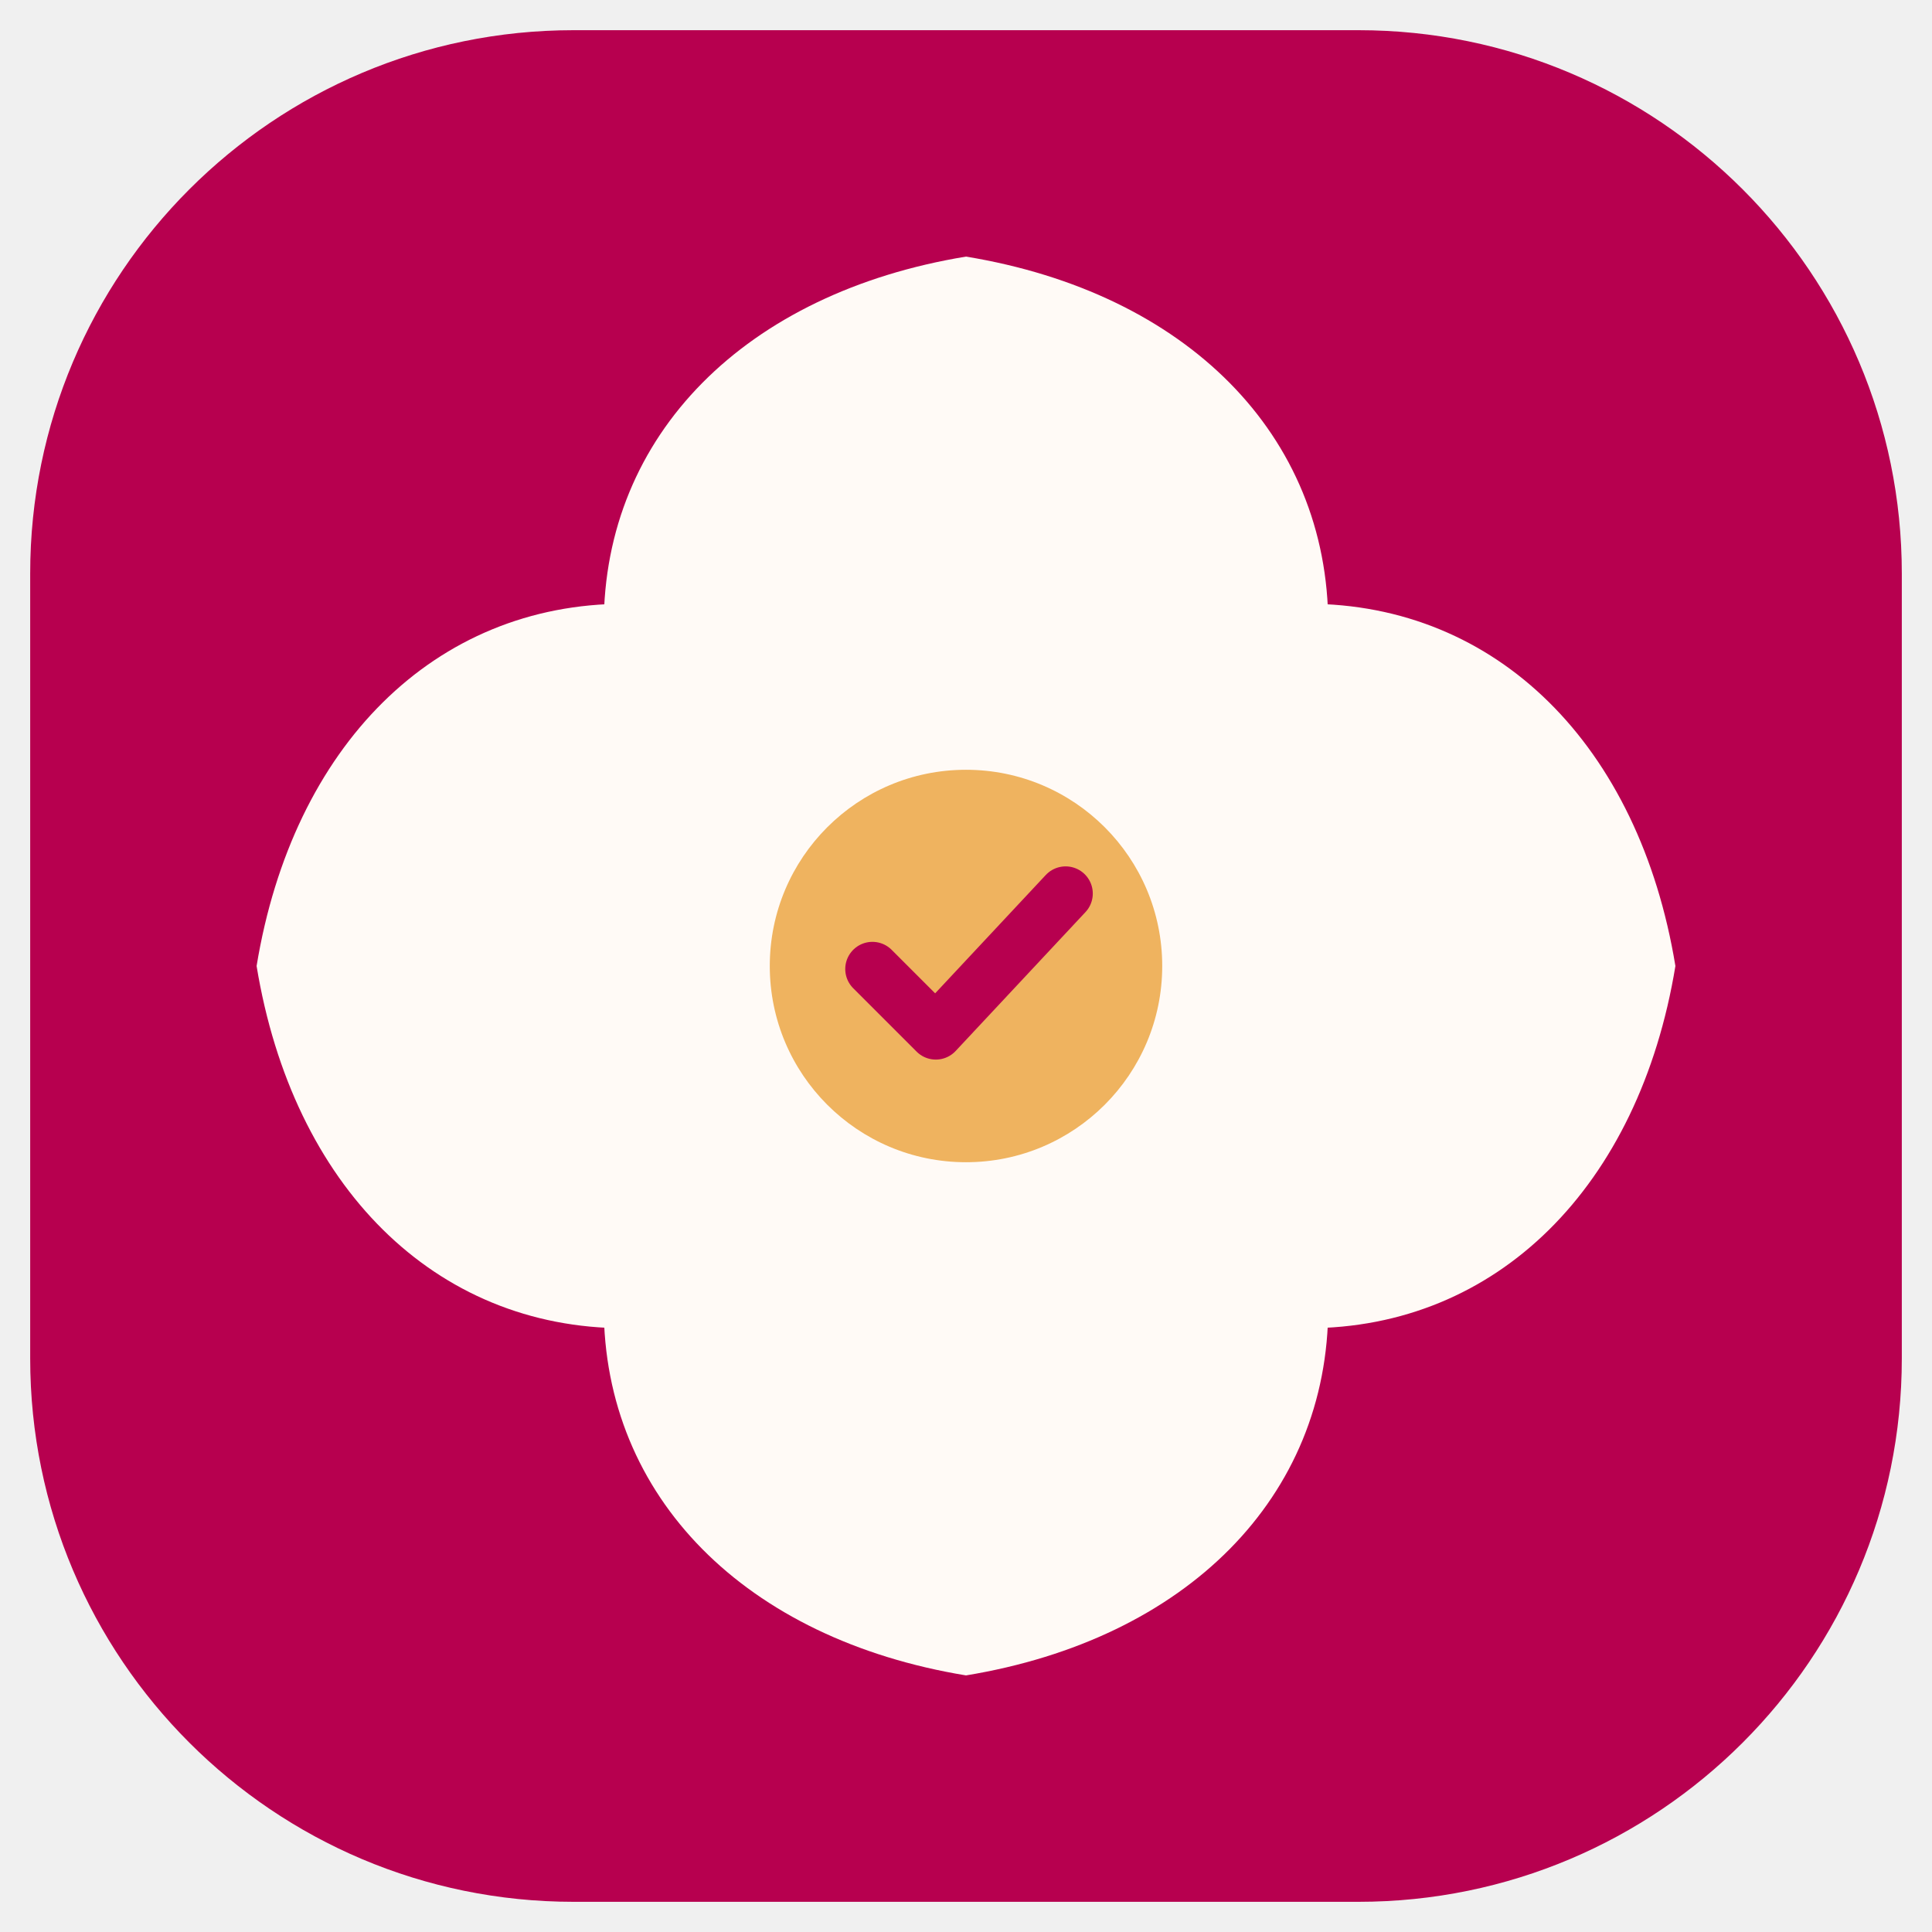
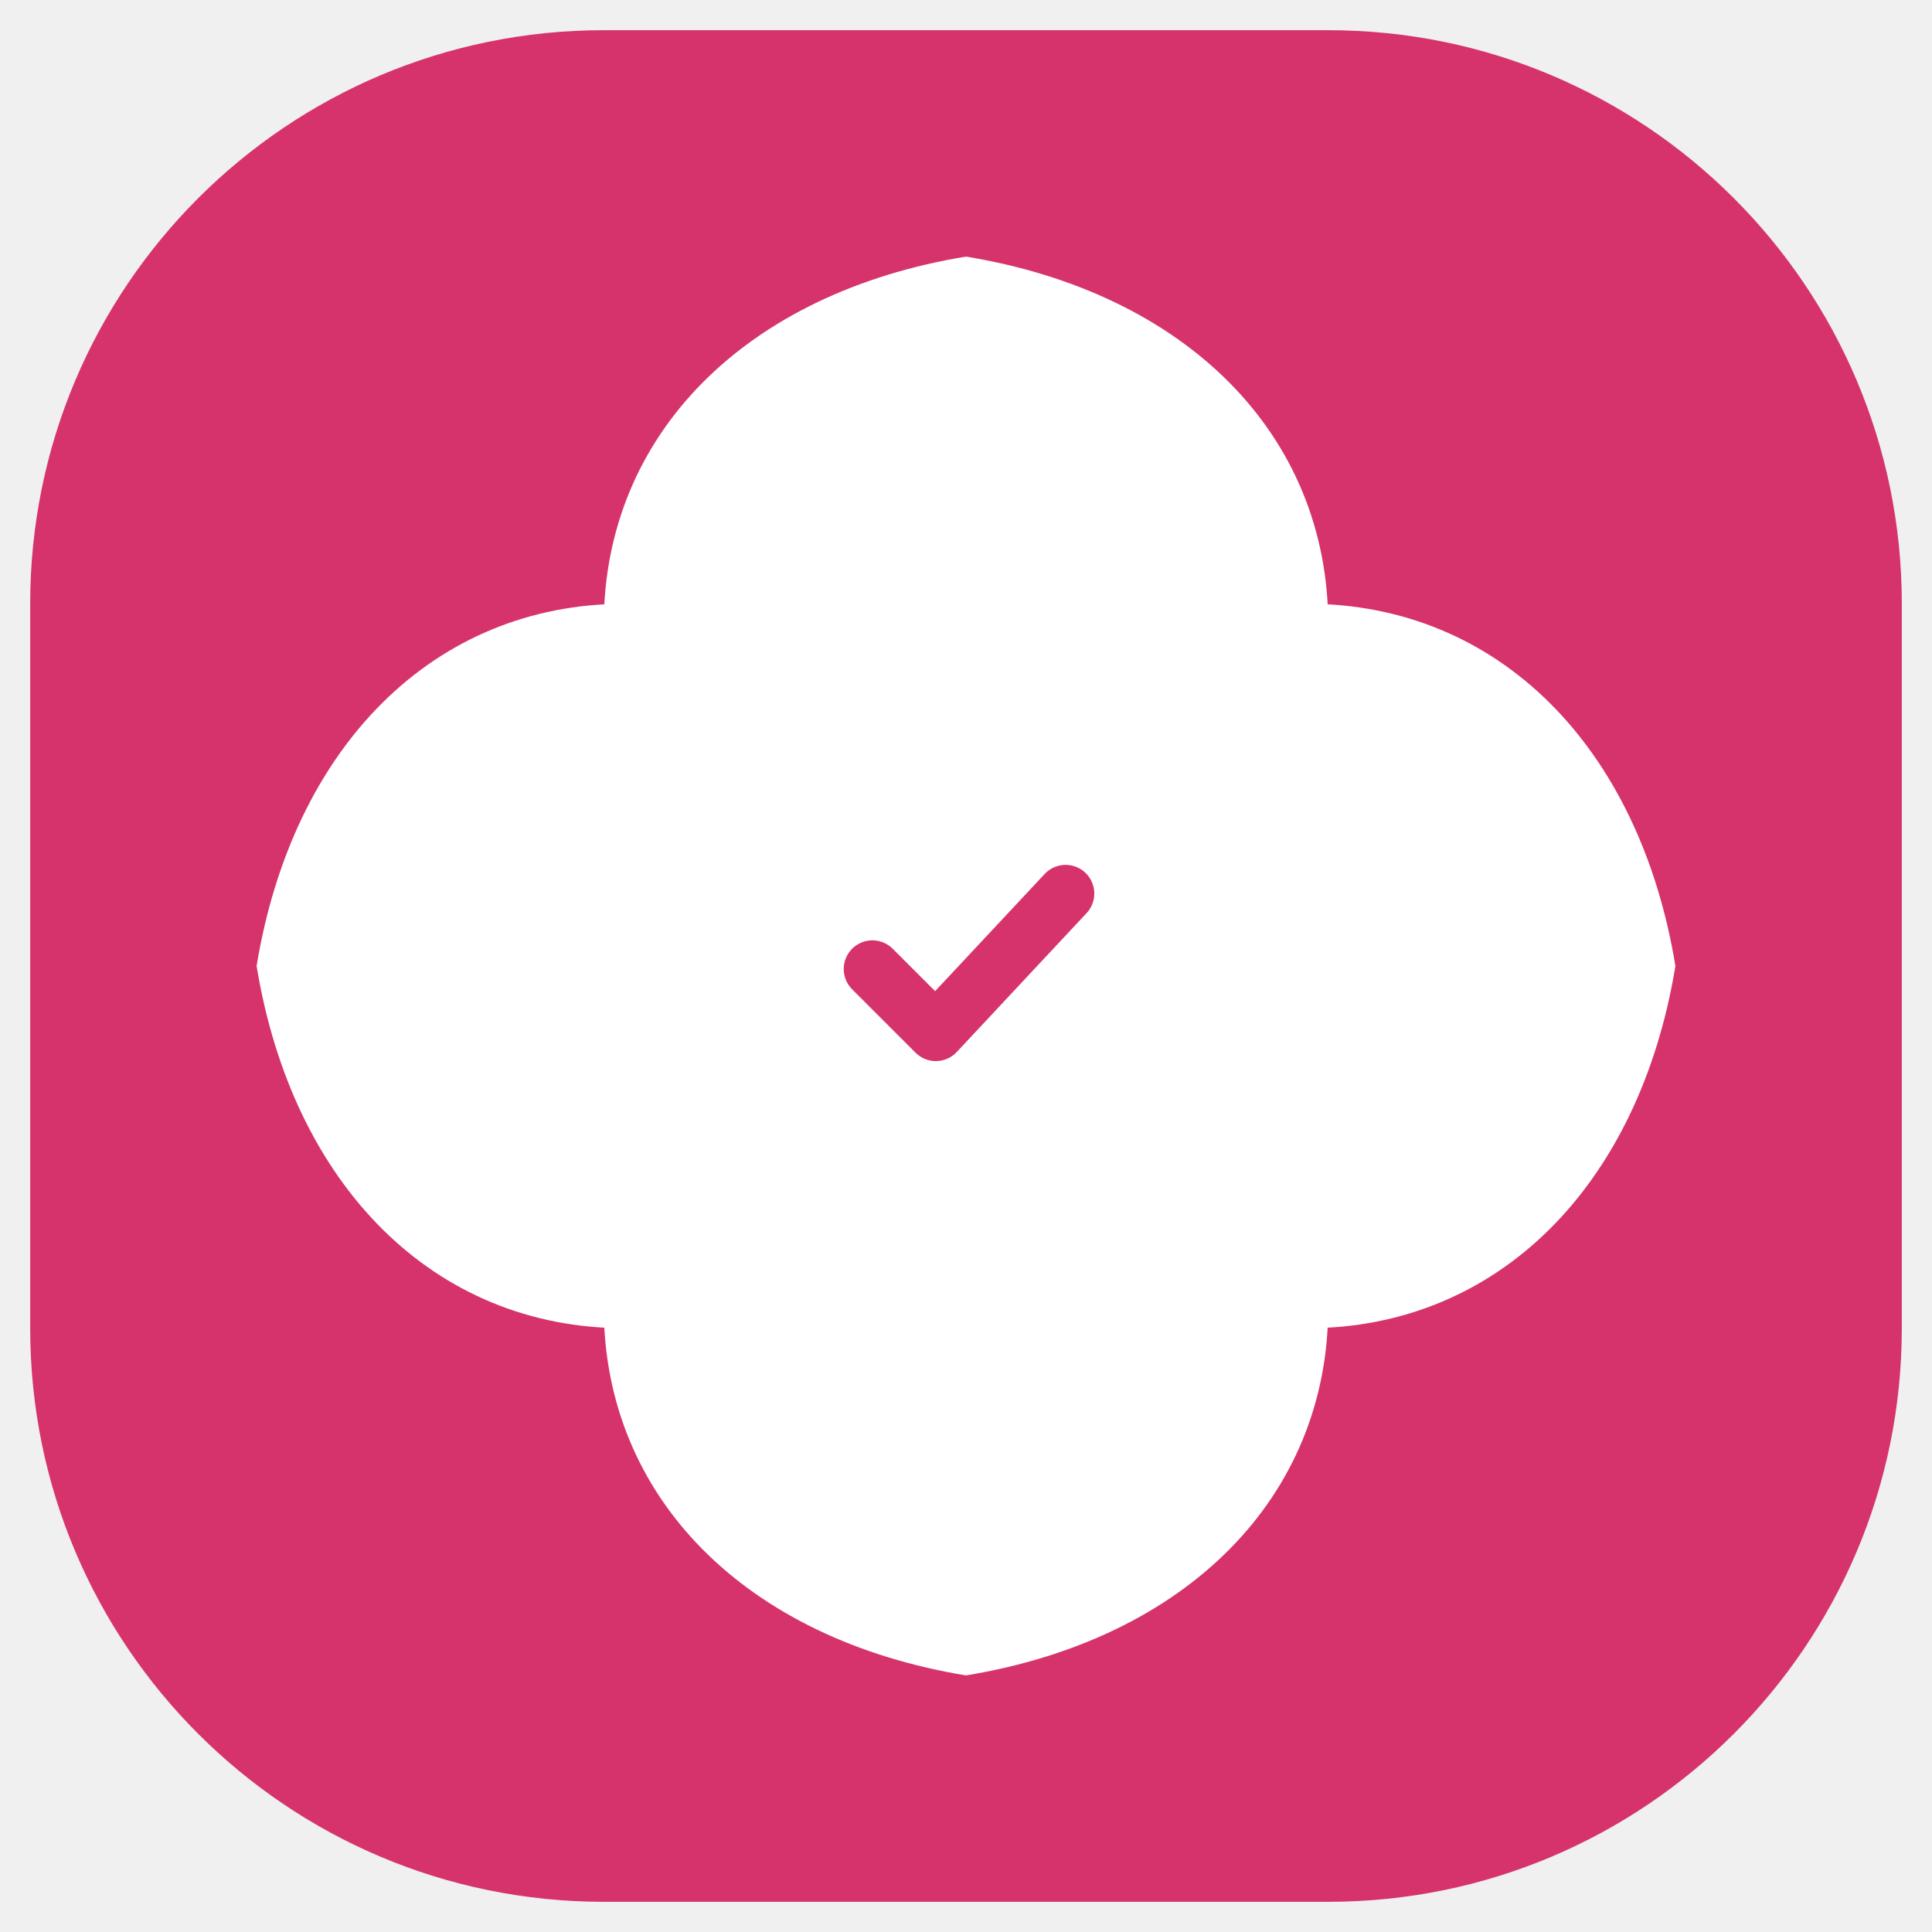
<svg xmlns="http://www.w3.org/2000/svg" viewBox="0 0 64 64">
-   <rect x="1" y="1" width="62" height="62" rx="18" fill="#b7004f" />
-   <g fill="#fffaf6">
+   <rect x="1" y="1" width="62" height="62" rx="19" fill="#d6336c" />
+   <g fill="#ffffff">
    <path d="M32 8.5c-7.3 1.2-12 5.9-12 12.2 0 6.2 4.8 10.6 12 11.3 7.2-.7 12-5.1 12-11.3 0-6.3-4.7-11-12-12.2Z" />
    <path d="M32 8.5c-7.3 1.2-12 5.9-12 12.2 0 6.2 4.8 10.6 12 11.3 7.2-.7 12-5.1 12-11.3 0-6.3-4.7-11-12-12.2Z" transform="rotate(90 32 32)" />
    <path d="M32 8.5c-7.3 1.2-12 5.9-12 12.2 0 6.2 4.8 10.6 12 11.3 7.2-.7 12-5.1 12-11.3 0-6.3-4.7-11-12-12.2Z" transform="rotate(180 32 32)" />
    <path d="M32 8.5c-7.3 1.2-12 5.9-12 12.2 0 6.2 4.8 10.6 12 11.3 7.2-.7 12-5.1 12-11.3 0-6.3-4.7-11-12-12.2Z" transform="rotate(270 32 32)" />
  </g>
-   <circle cx="32" cy="32" r="6.5" fill="#efb35f" />
-   <path d="m28.9 32.1 2.1 2.1 4.3-4.6" fill="none" stroke="#b7004f" stroke-width="1.8" stroke-linecap="round" stroke-linejoin="round" />
+   <circle cx="32" cy="32" r="6.5" fill="#ffffff" />
+   <path d="m28.9 32.1 2.1 2.1 4.3-4.6" fill="none" stroke="#d6336c" stroke-width="1.9" stroke-linecap="round" stroke-linejoin="round" />
</svg>
